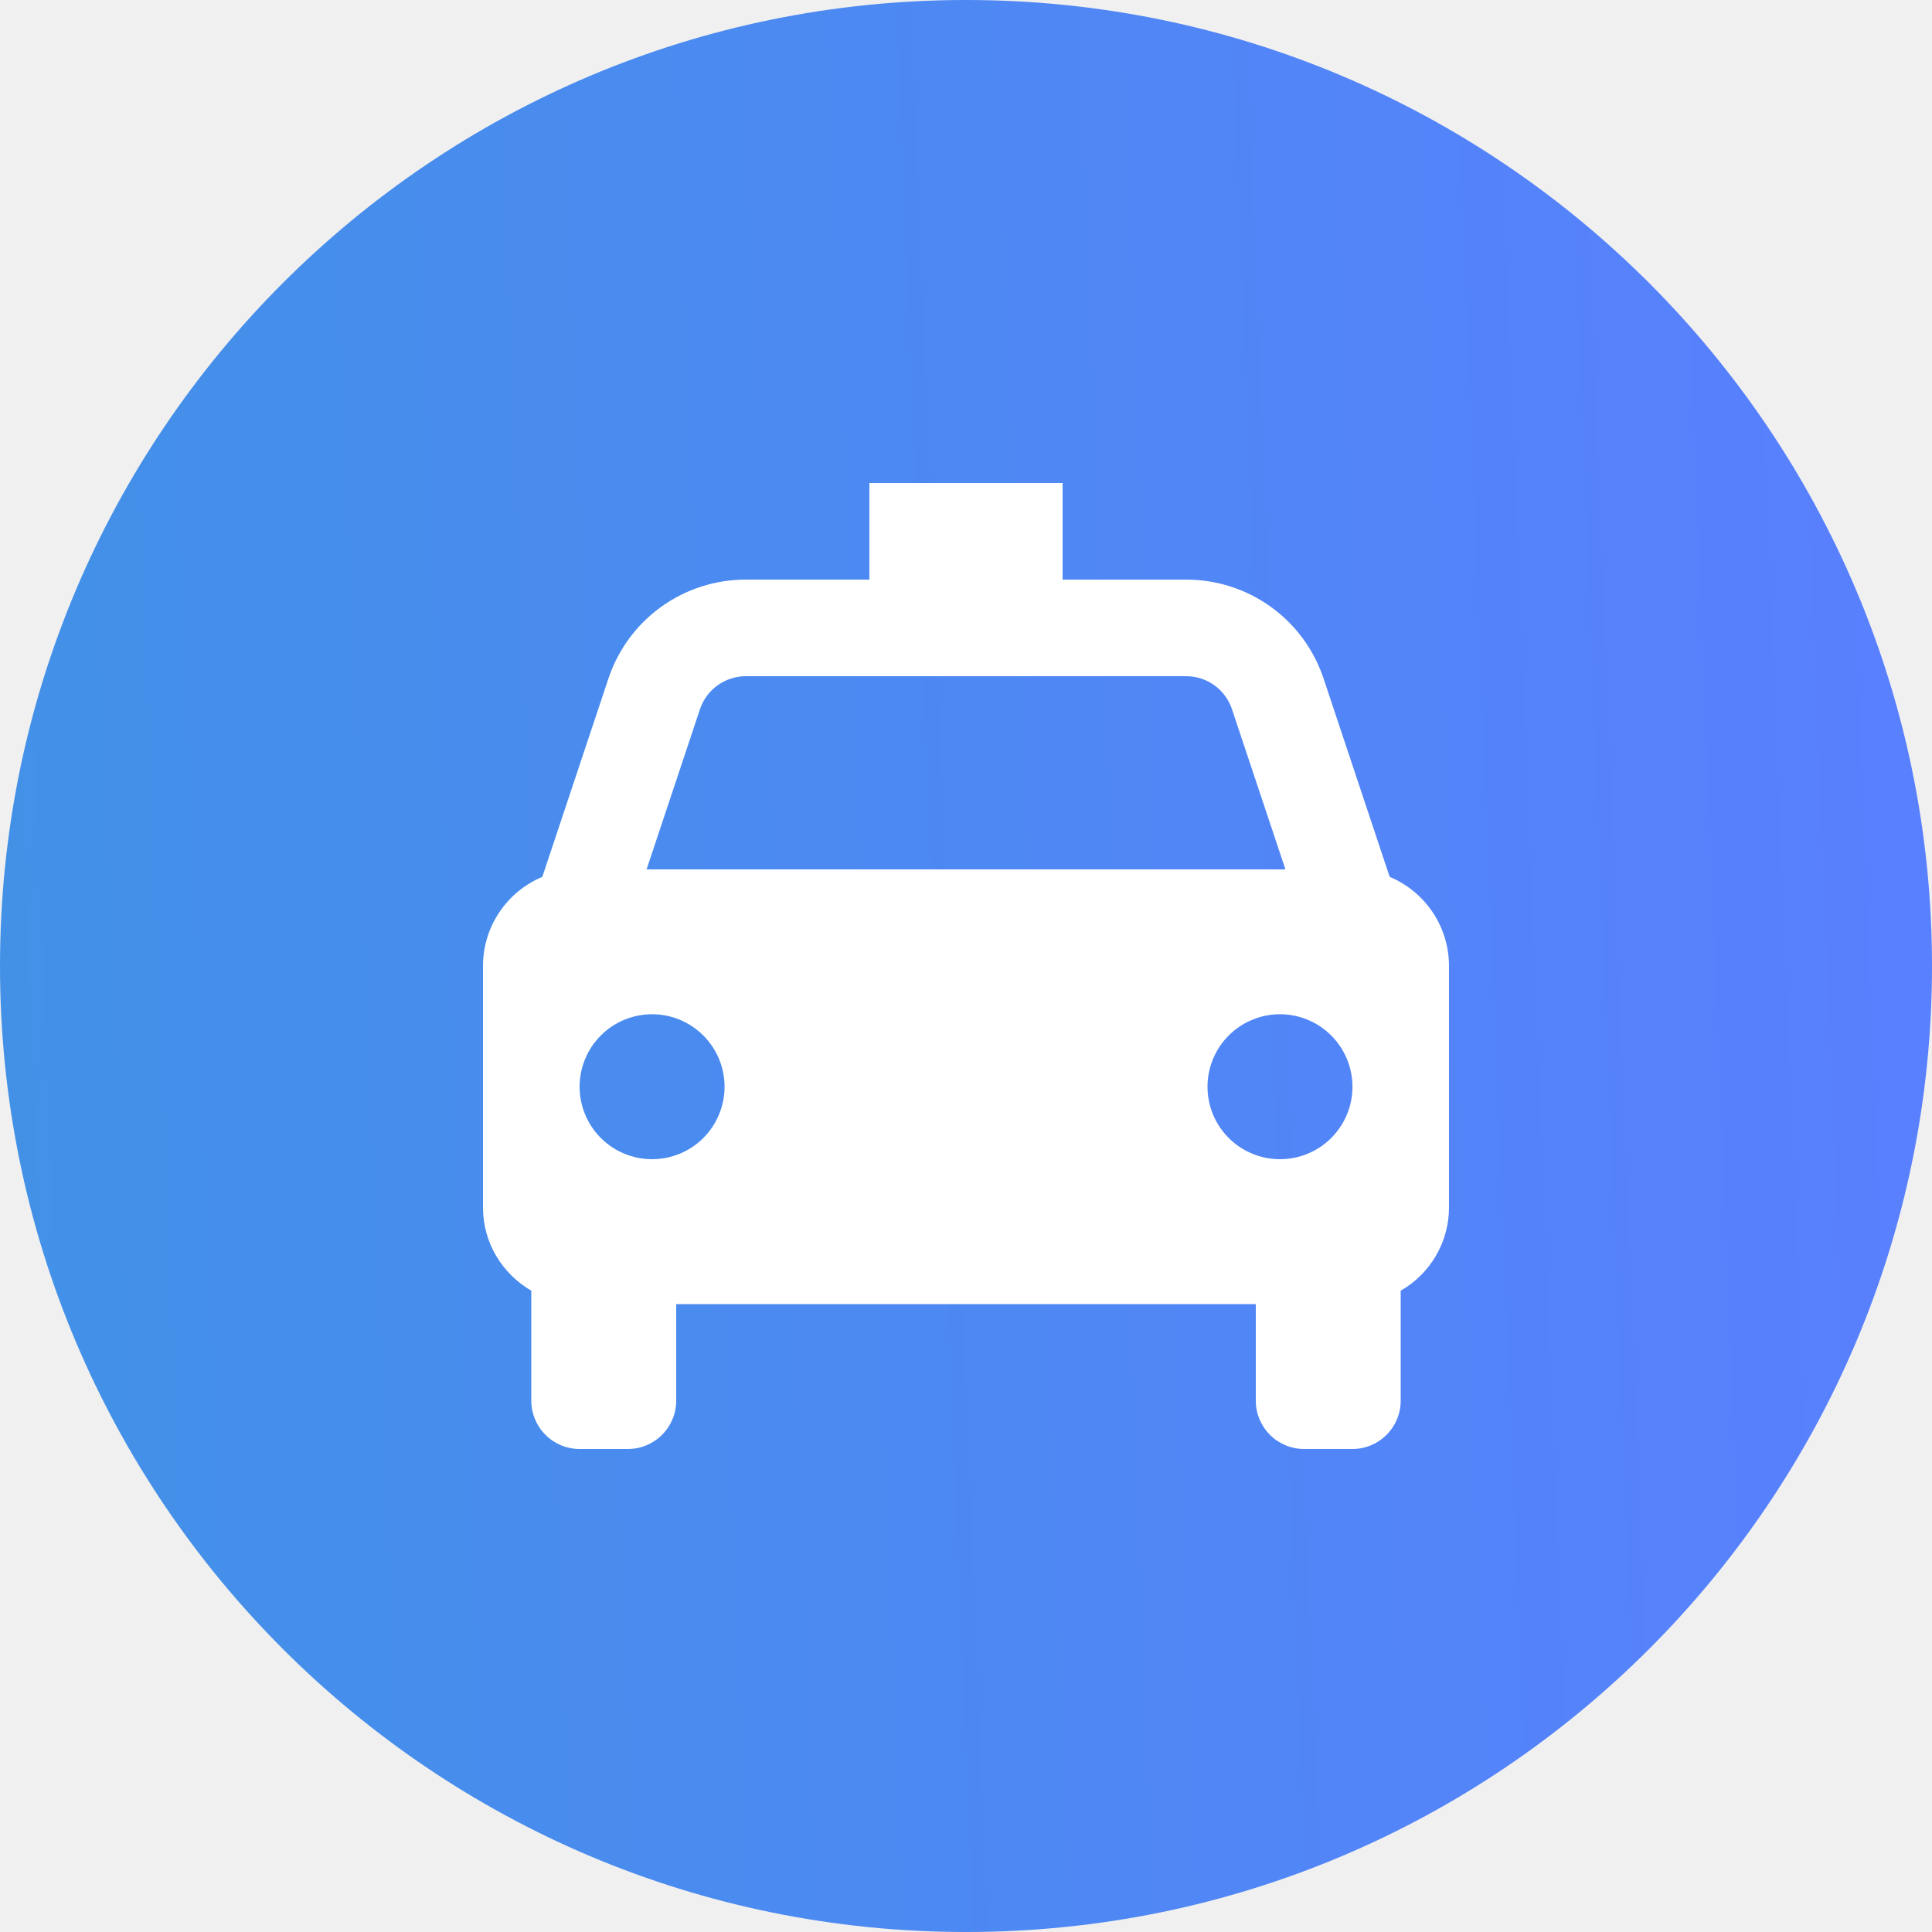
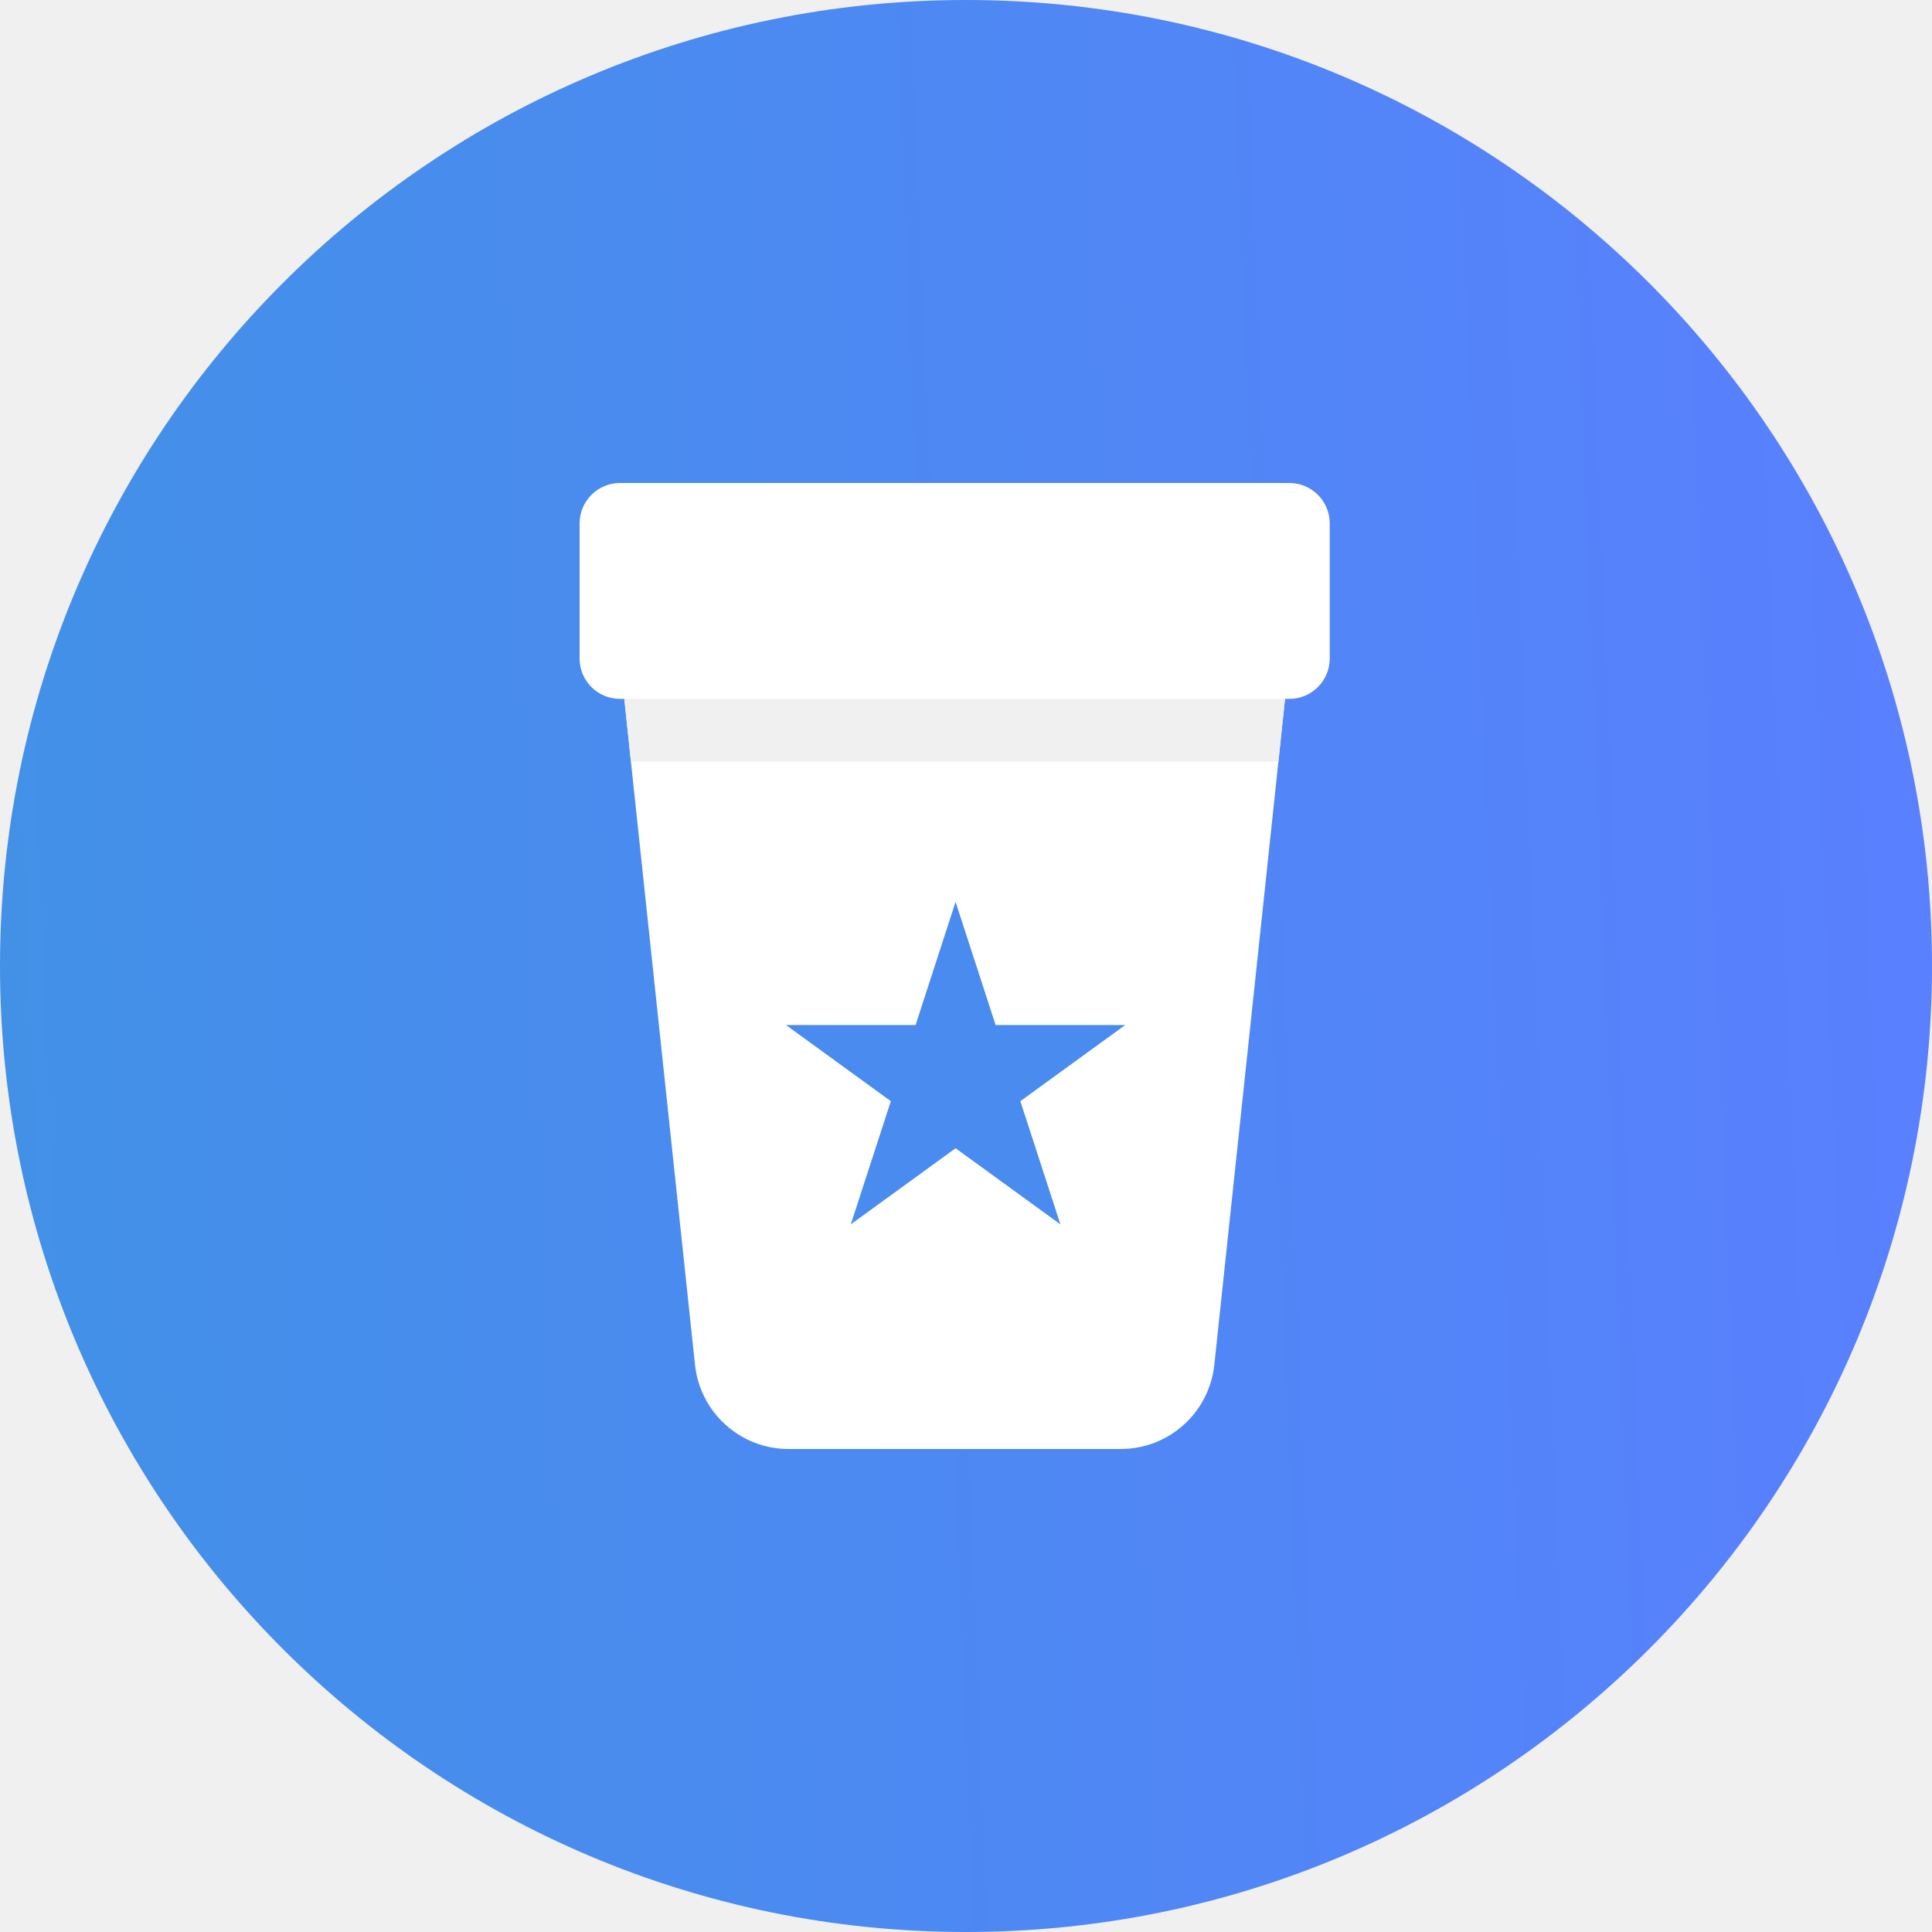
<svg xmlns="http://www.w3.org/2000/svg" width="30" height="30" viewBox="0 0 30 30" fill="none">
  <circle cx="15" cy="15" r="15" fill="url(#paint0_linear)" />
-   <path d="M21.579 13.616L20.553 10.538C20.404 10.09 20.118 9.7 19.735 9.424C19.352 9.148 18.892 9 18.419 9H16.5V7.5H13.5V9H11.581C11.108 9 10.648 9.148 10.265 9.424C9.882 9.7 9.596 10.09 9.447 10.538L8.421 13.616C8.148 13.73 7.915 13.923 7.751 14.169C7.587 14.415 7.5 14.704 7.5 15V18.75C7.5 19.303 7.803 19.782 8.25 20.042V21.75C8.25 21.949 8.329 22.14 8.47 22.28C8.61 22.421 8.801 22.5 9 22.5H9.75C9.949 22.5 10.14 22.421 10.28 22.28C10.421 22.14 10.5 21.949 10.5 21.75V20.25H19.5V21.75C19.5 21.949 19.579 22.14 19.72 22.28C19.86 22.421 20.051 22.5 20.25 22.5H21C21.199 22.5 21.39 22.421 21.53 22.28C21.671 22.14 21.75 21.949 21.75 21.75V20.042C21.977 19.912 22.167 19.724 22.298 19.497C22.43 19.27 22.5 19.012 22.5 18.75V15C22.5 14.704 22.413 14.415 22.249 14.169C22.085 13.923 21.852 13.73 21.579 13.616ZM11.581 10.5H18.419C18.742 10.5 19.028 10.706 19.13 11.013L19.96 13.5H10.04L10.869 11.013C10.919 10.864 11.014 10.734 11.142 10.642C11.27 10.55 11.423 10.5 11.581 10.5ZM10.125 18C9.977 18 9.831 17.971 9.694 17.914C9.558 17.858 9.434 17.775 9.329 17.67C9.225 17.566 9.142 17.442 9.086 17.305C9.029 17.168 9 17.022 9 16.874C9 16.727 9.029 16.58 9.086 16.444C9.142 16.307 9.225 16.183 9.33 16.079C9.434 15.974 9.559 15.891 9.695 15.835C9.832 15.778 9.978 15.749 10.126 15.749C10.424 15.749 10.71 15.868 10.921 16.079C11.132 16.29 11.251 16.576 11.251 16.875C11.251 17.174 11.132 17.46 10.921 17.671C10.71 17.882 10.424 18 10.125 18ZM19.875 18C19.727 18 19.581 17.971 19.444 17.914C19.308 17.858 19.184 17.775 19.079 17.67C18.975 17.566 18.892 17.442 18.835 17.305C18.779 17.168 18.75 17.022 18.75 16.874C18.75 16.727 18.779 16.58 18.836 16.444C18.892 16.307 18.975 16.183 19.08 16.079C19.184 15.974 19.308 15.891 19.445 15.835C19.582 15.778 19.728 15.749 19.876 15.749C20.174 15.749 20.46 15.868 20.671 16.079C20.882 16.29 21.001 16.576 21.001 16.875C21.001 17.174 20.882 17.46 20.671 17.671C20.46 17.882 20.174 18 19.875 18Z" fill="white" />
+   <path d="M19.954 10.852L19.89 11.455L19.851 11.827L18.856 21.192C18.777 21.936 18.15 22.5 17.402 22.5H12.246C11.498 22.5 10.871 21.936 10.792 21.192L9.797 11.827L9.758 11.455L9.694 10.852H19.954Z" fill="white" />
+   <path d="M14.838 14.004L15.46 15.917H17.472L15.844 17.099L16.466 19.012L14.838 17.83L13.211 19.012L13.833 17.099L12.205 15.917H14.217L14.838 14.004Z" fill="#4A8BF0" />
+   <path d="M19.954 10.852L19.89 11.455L19.851 11.827H9.797L9.758 11.455L9.694 10.852L14.301 9.176L19.954 10.852Z" fill="#F0F0F0" />
+   <path d="M20.021 10.852H9.627C9.281 10.852 9 10.572 9 10.226V8.127C9 7.781 9.281 7.5 9.627 7.5H20.021C20.367 7.5 20.648 7.781 20.648 8.127V10.226C20.648 10.572 20.367 10.852 20.021 10.852Z" fill="white" />
  <defs>
    <linearGradient id="paint0_linear" x1="30" y1="-9.167" x2="-6.287" y2="-7.722" gradientUnits="userSpaceOnUse">
      <stop stop-color="#5A7FFF" />
      <stop offset="1" stop-color="#3E94E3" />
    </linearGradient>
  </defs>
</svg>
